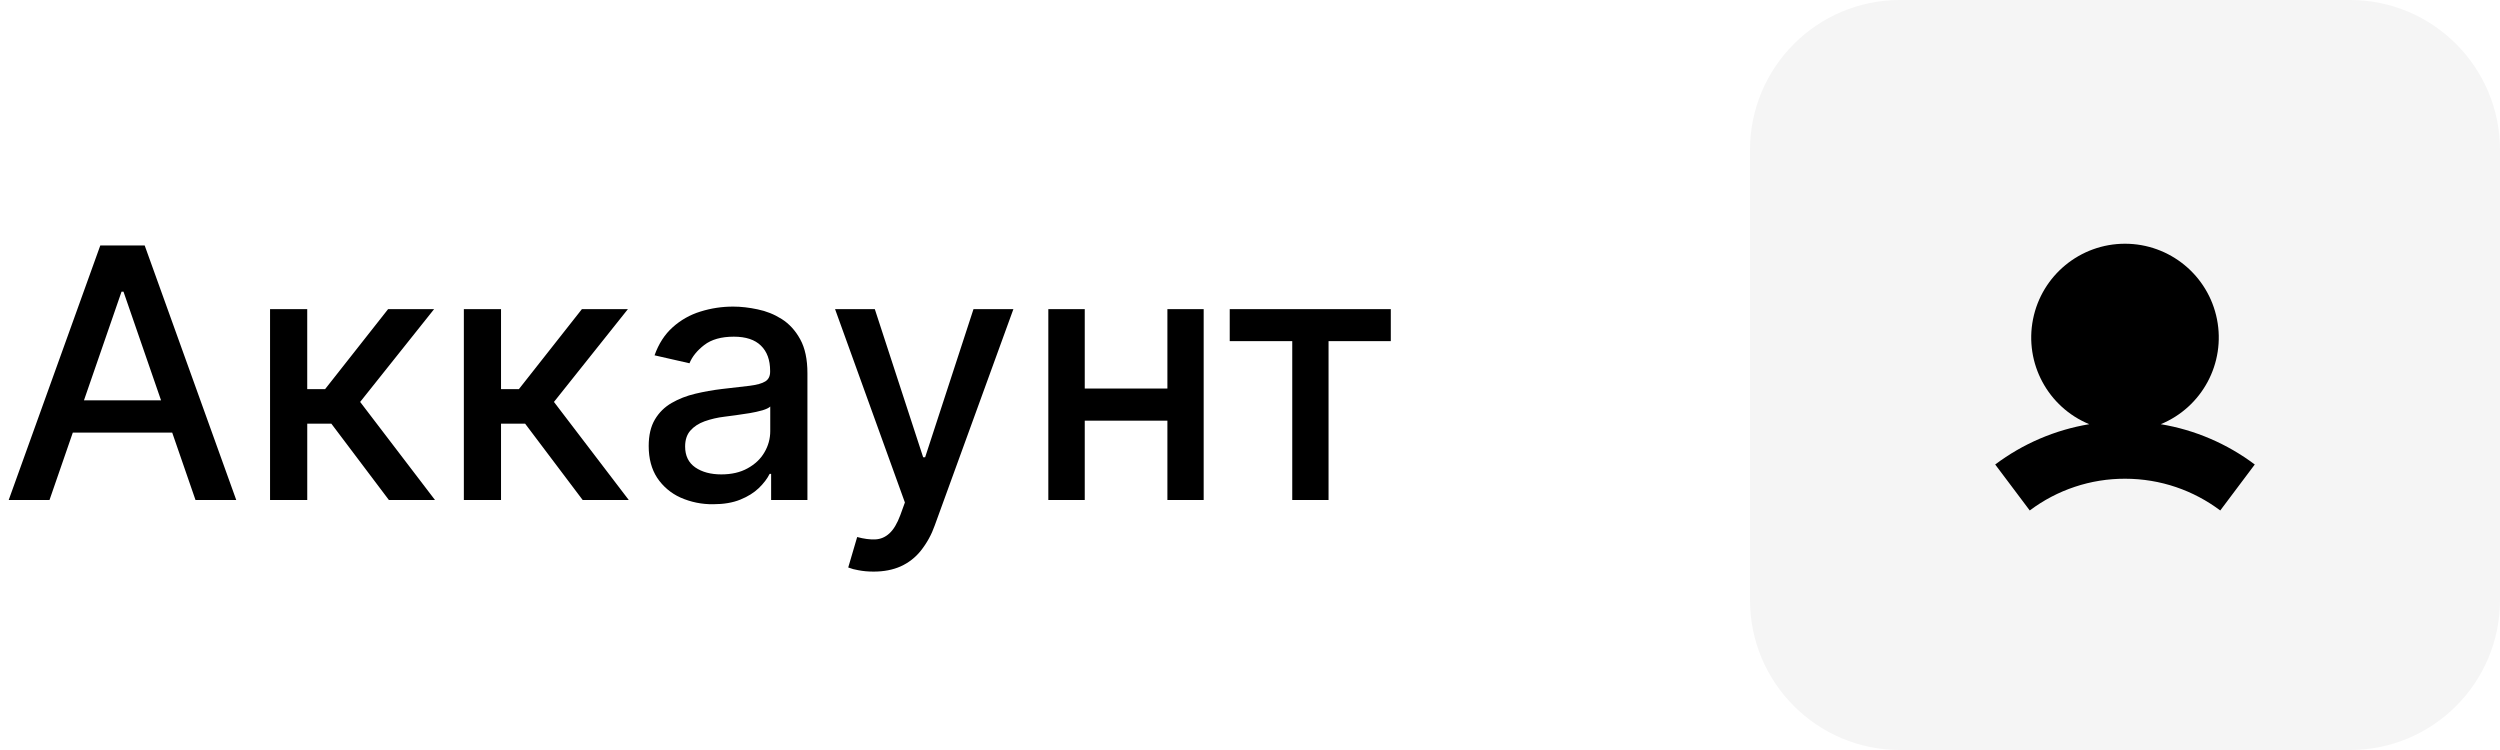
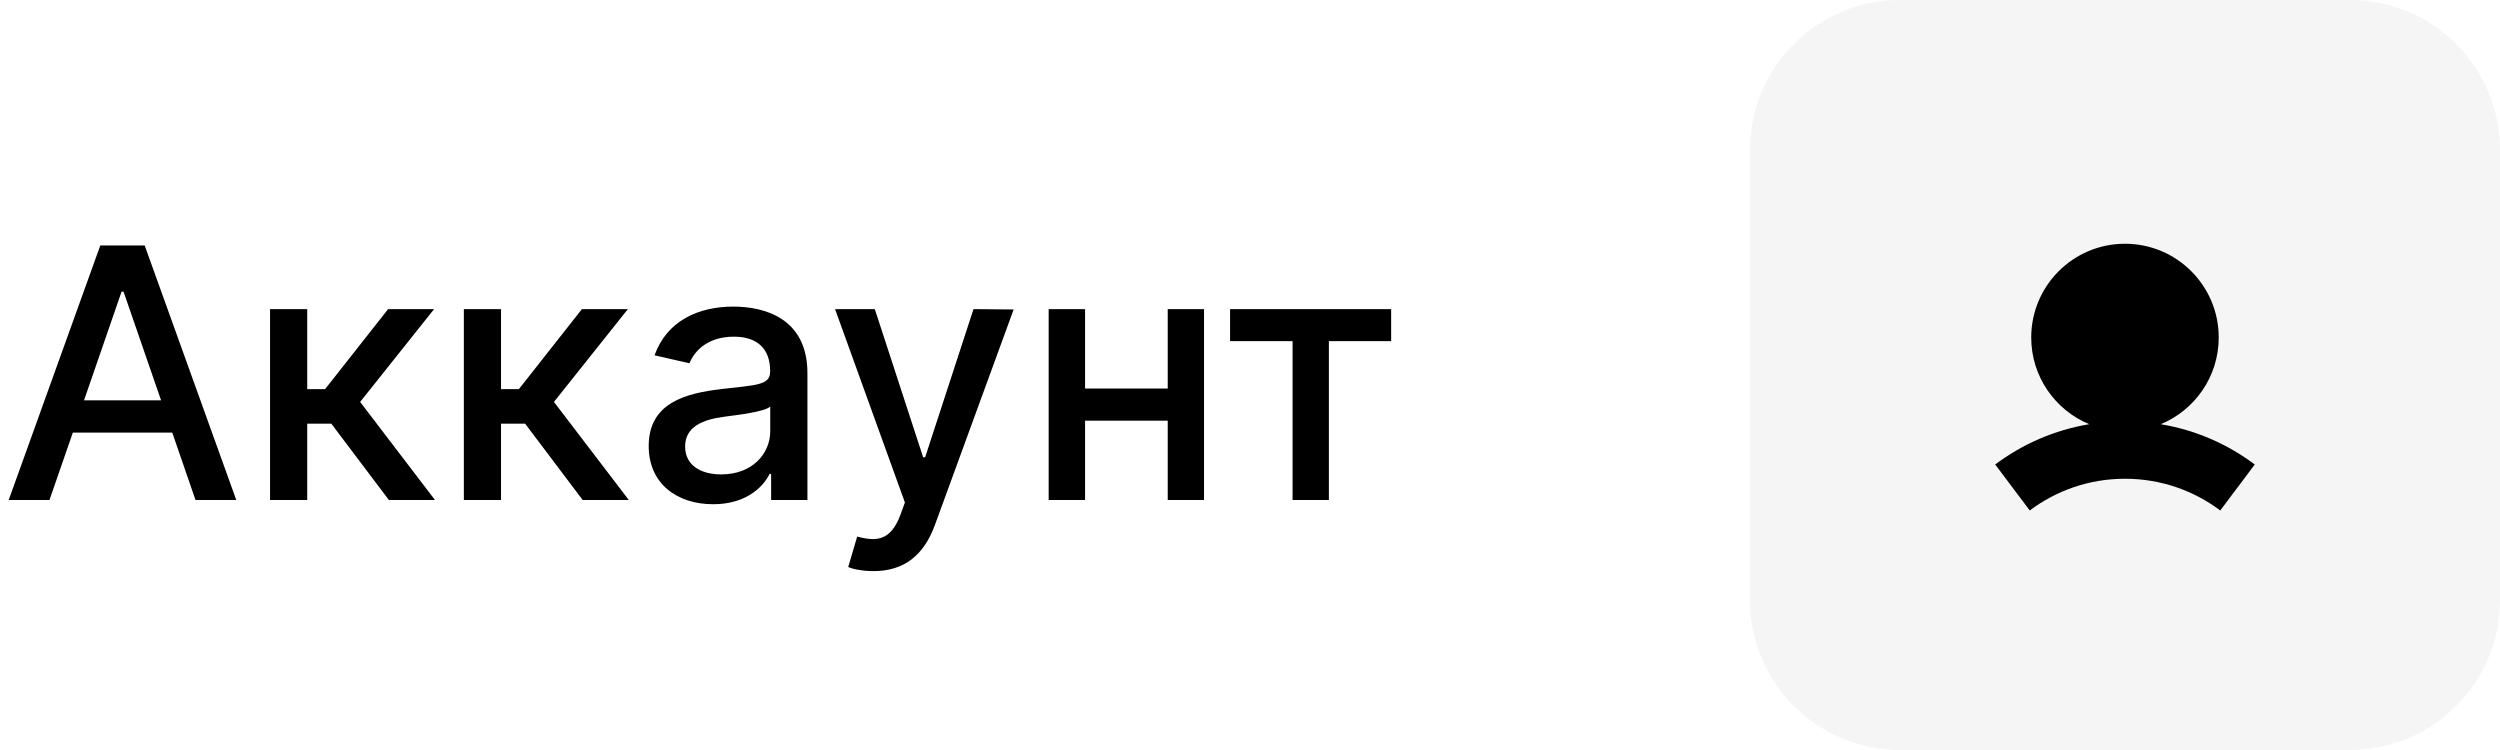
- <svg xmlns="http://www.w3.org/2000/svg" width="100" height="30" fill="none">
-   <path d="M1.979 20H.348L4.012 9.818h1.775L9.45 20h-1.63l-2.88-8.332h-.079L1.98 20zm.273-3.987h5.29v1.292h-5.29v-1.292zM10.802 20v-7.636h1.487v3.201h.715l2.521-3.201h1.84l-2.959 3.713L17.4 20h-1.844l-2.302-3.053h-.964V20h-1.487zm7.752 0v-7.636h1.487v3.201h.715l2.521-3.201h1.84l-2.959 3.713L25.151 20h-1.844l-2.302-3.053h-.964V20h-1.487zm9.974.169a3.12 3.12 0 01-1.312-.268 2.211 2.211 0 01-.93-.79c-.225-.346-.338-.768-.338-1.269 0-.43.083-.785.249-1.064.165-.278.389-.498.67-.66.282-.163.597-.286.945-.369a9.387 9.387 0 011.064-.189l1.114-.129c.285-.036.492-.094.621-.174.13-.08.194-.209.194-.388v-.034c0-.435-.122-.771-.368-1.01-.242-.238-.603-.358-1.084-.358-.5 0-.894.111-1.183.333-.285.22-.482.463-.591.731l-1.397-.318c.165-.464.407-.838.726-1.123a2.942 2.942 0 011.108-.627 4.327 4.327 0 011.318-.199c.305 0 .628.037.97.11.344.07.665.198.964.387.301.19.548.46.74.81.193.349.289.801.289 1.358V20h-1.452v-1.044h-.06c-.096.192-.24.381-.432.567-.192.185-.44.34-.741.462-.302.123-.663.184-1.084.184zm.323-1.193c.411 0 .763-.081 1.054-.244.295-.162.52-.374.671-.636a1.65 1.65 0 00.234-.85v-.985c-.053.053-.156.103-.308.15a4.81 4.81 0 01-.512.114c-.192.03-.38.058-.562.084l-.457.06a3.688 3.688 0 00-.79.184c-.236.086-.425.21-.568.373-.139.159-.208.371-.208.636 0 .368.136.647.407.835.272.186.618.279 1.04.279zm6.092 3.888c-.222 0-.424-.019-.607-.055a1.912 1.912 0 01-.407-.11l.358-1.218c.271.073.513.105.725.095.213-.01.4-.09.562-.239.166-.149.312-.392.438-.73l.184-.508-2.794-7.735h1.59l1.934 5.926h.08l1.934-5.926h1.596l-3.147 8.655a3.452 3.452 0 01-.557 1.01 2.16 2.16 0 01-.805.626c-.312.139-.673.209-1.084.209zm12.165-7.324v1.288h-4.136v-1.287h4.136zm-3.718-3.176V20h-1.457v-7.636h1.457zm4.757 0V20h-1.451v-7.636h1.451zm1.042 1.282v-1.282h6.443v1.282h-2.49V20H51.69v-6.354h-2.501z" fill="#000" />
-   <rect x="70" width="30" height="30" rx="6" fill="#F5F5F5" />
-   <path fill-rule="evenodd" clip-rule="evenodd" d="M86.43 16.968a3.751 3.751 0 10-2.86 0 8.614 8.614 0 00-3.762 1.612l1.382 1.839a6.317 6.317 0 013.81-1.27c1.43 0 2.748.473 3.81 1.27l1.381-1.839a8.613 8.613 0 00-3.76-1.612z" fill="#000" />
+ <svg xmlns="http://www.w3.org/2000/svg" width="100" height="30" viewBox="0 0 100 30" fill="none">
+   <path d="M1.979 20 2.913 17.305H6.891L7.82 20H9.451L5.787 9.818H4.012L.348 20H1.979zM3.361 16.013 4.862 11.668H4.942L6.443 16.013H3.361zM10.802 20H12.289V16.947H13.253L15.555 20H17.399L14.406 16.077 17.364 12.364H15.525L13.004 15.565H12.289V12.364H10.802V20zM18.554 20H20.041V16.947H21.005L23.307 20h1.845L22.158 16.077 25.116 12.364H23.277L20.756 15.565H20.041V12.364H18.554V20zM28.528 20.169C29.791 20.169 30.502 19.528 30.785 18.956H30.845V20H32.297V14.929C32.297 12.707 30.547 12.264 29.334 12.264 27.951 12.264 26.679 12.821 26.182 14.213L27.579 14.531C27.797 13.989 28.354 13.467 29.354 13.467 30.313 13.467 30.805 13.97 30.805 14.835V14.869C30.805 15.411 30.248 15.401 28.876 15.56 27.43 15.729 25.948 16.107 25.948 17.842 25.948 19.344 27.076 20.169 28.528 20.169zM28.851 18.976C28.011 18.976 27.405 18.598 27.405 17.862 27.405 17.067 28.111 16.783 28.971 16.669 29.453 16.604 30.596 16.475 30.81 16.261V17.246C30.81 18.151 30.089 18.976 28.851 18.976zM34.943 22.844C36.171 22.844 36.951 22.202 37.389 21.019L40.546 12.379 38.94 12.364 37.006 18.29H36.926L34.992 12.364H33.402L36.196 20.099 36.012 20.607C35.634 21.596 35.102 21.685 34.287 21.462L33.929 22.68C34.108 22.764 34.495 22.844 34.943 22.844zM43.403 12.364H41.947V20H43.403V16.828H46.709V20H48.161V12.364H46.709v3.177H43.403V12.364zM49.203 13.646H51.703V20H53.155V13.646h2.491V12.364H49.203V13.646z" fill="#000" />
+   <rect x="70" width="30" height="30" rx="6" fill="#f5f5f5" />
+   <path fill-rule="evenodd" clip-rule="evenodd" d="M86.43 16.968C87.791 16.405 88.749 15.065 88.749 13.5 88.749 11.429 87.071 9.75 84.999 9.75 82.928 9.75 81.249 11.429 81.249 13.5 81.249 15.065 82.208 16.405 83.569 16.968 82.175 17.2 80.892 17.766 79.808 18.58L81.19 20.419C82.251 19.622 83.569 19.15 85 19.15 86.431 19.15 87.748 19.622 88.81 20.419L90.191 18.58C89.107 17.766 87.824 17.2 86.43 16.968z" fill="#000" />
</svg>
